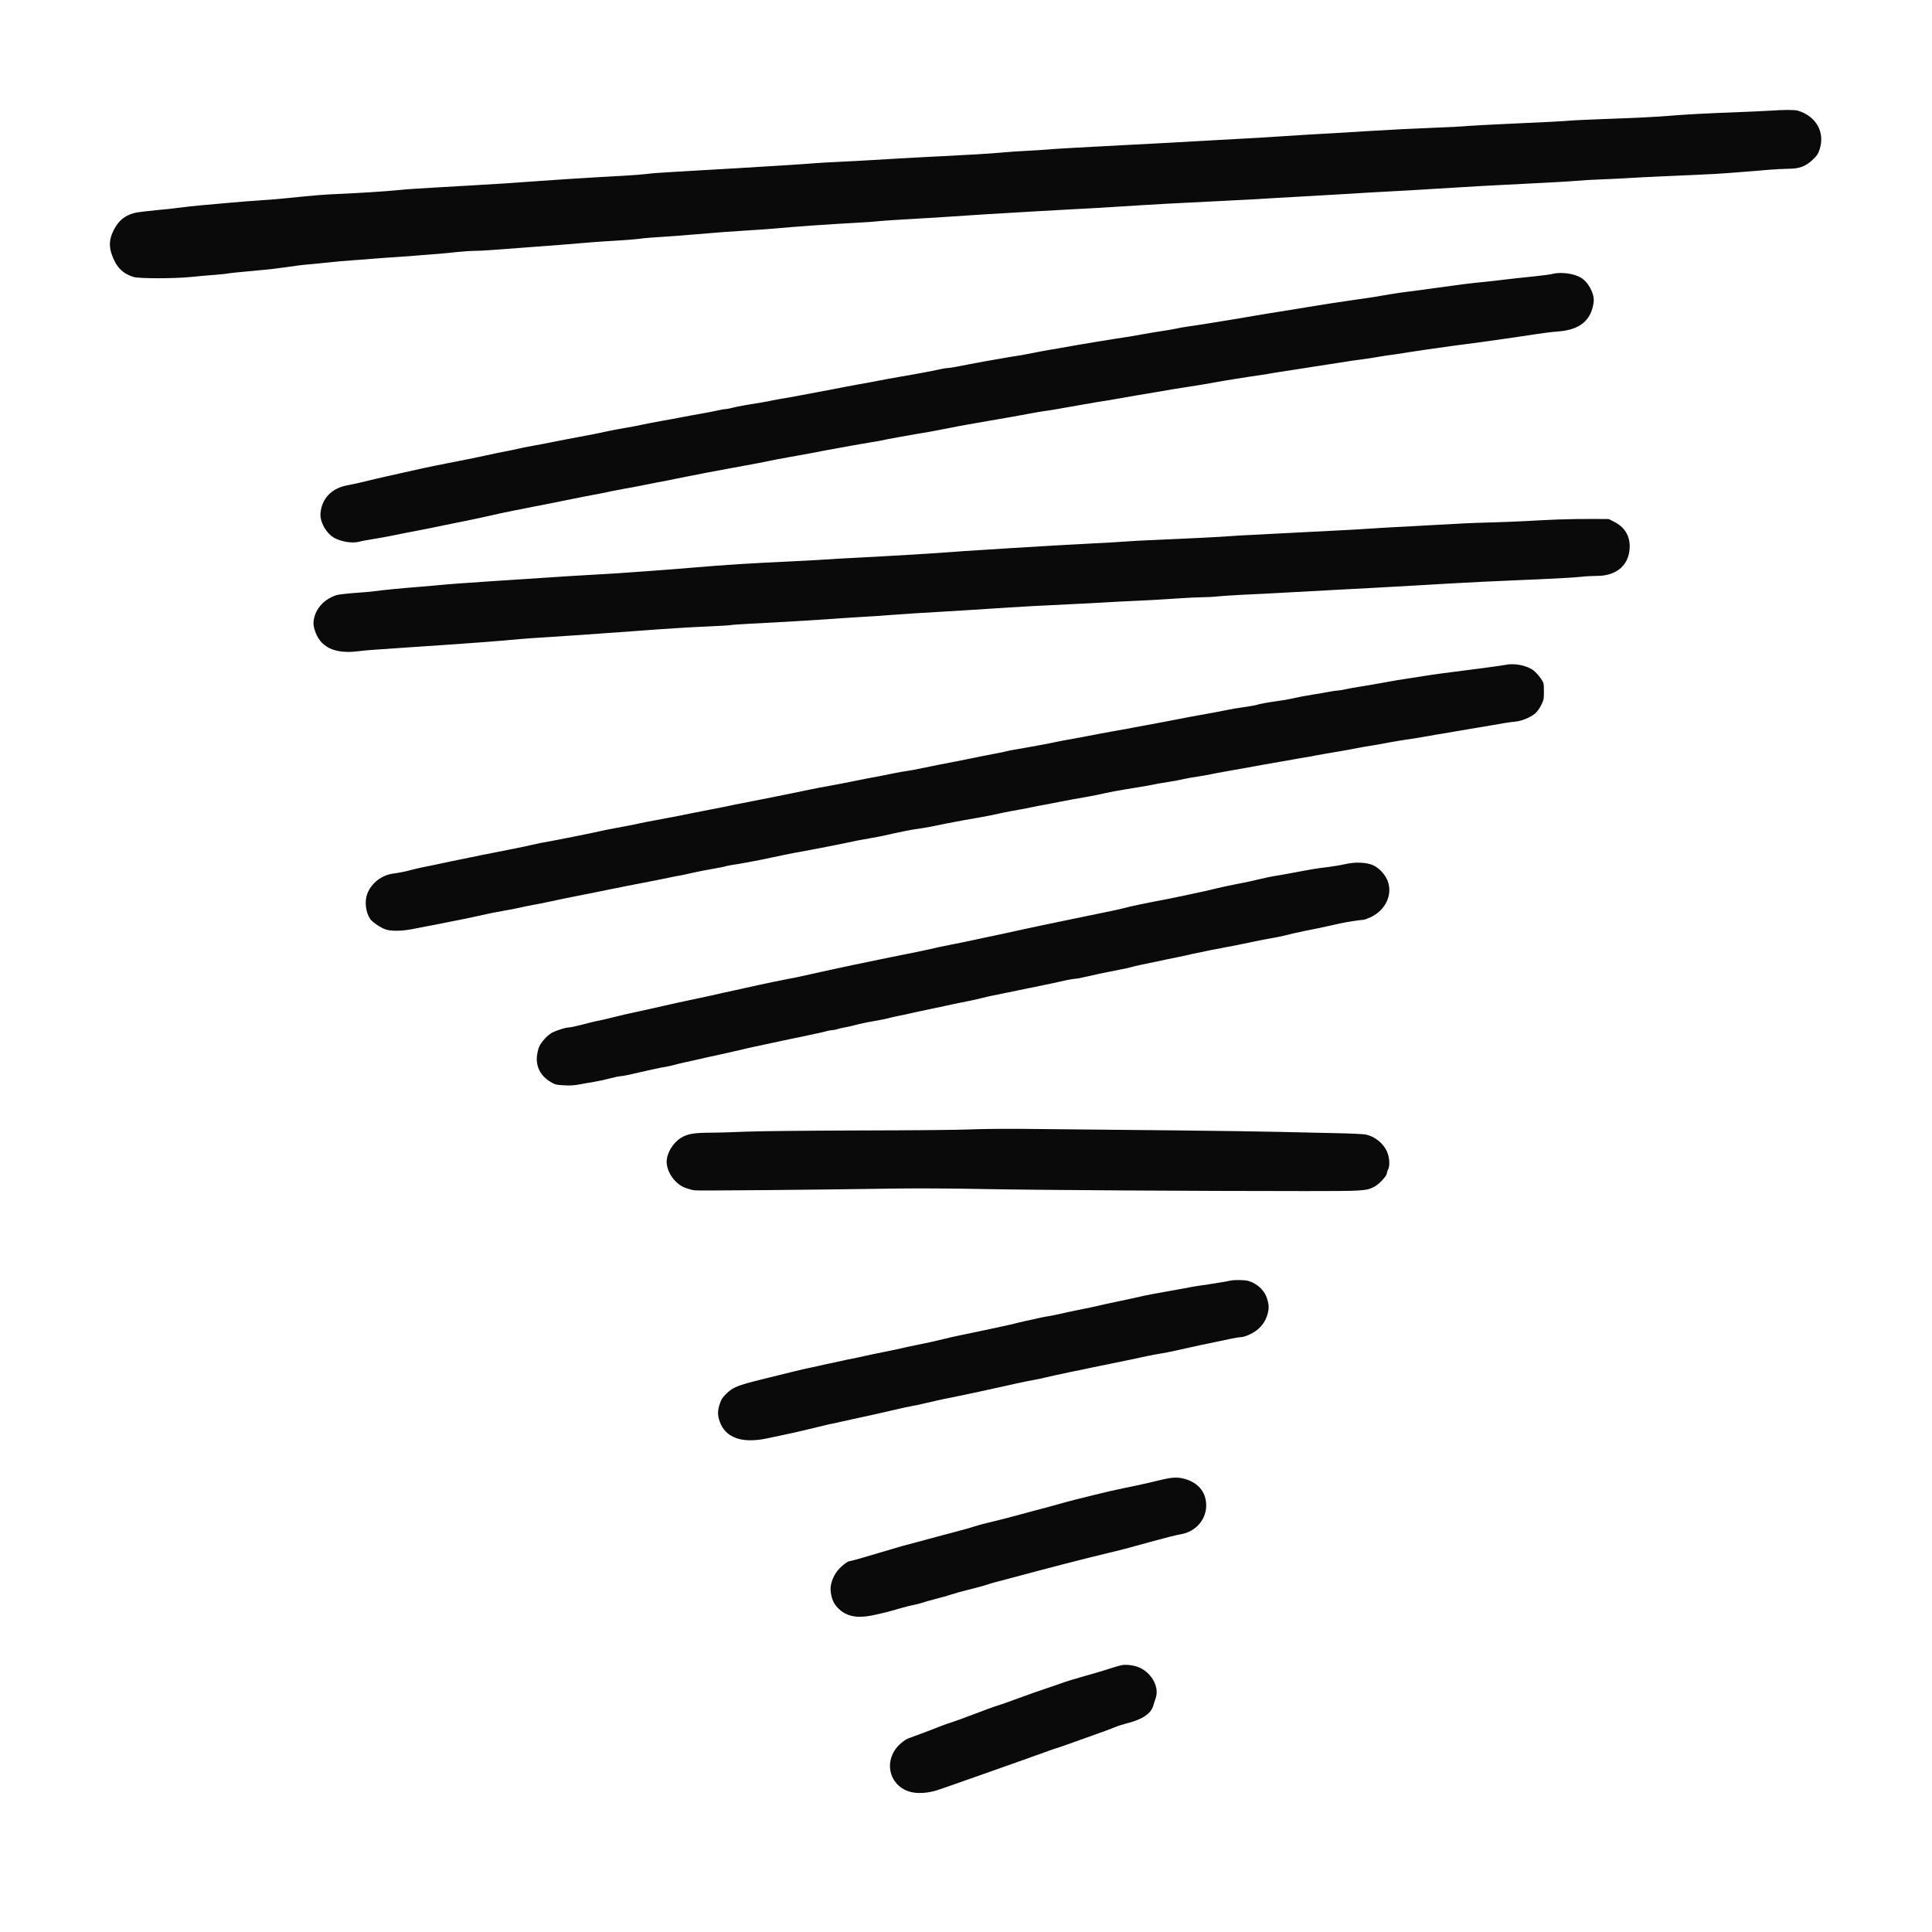
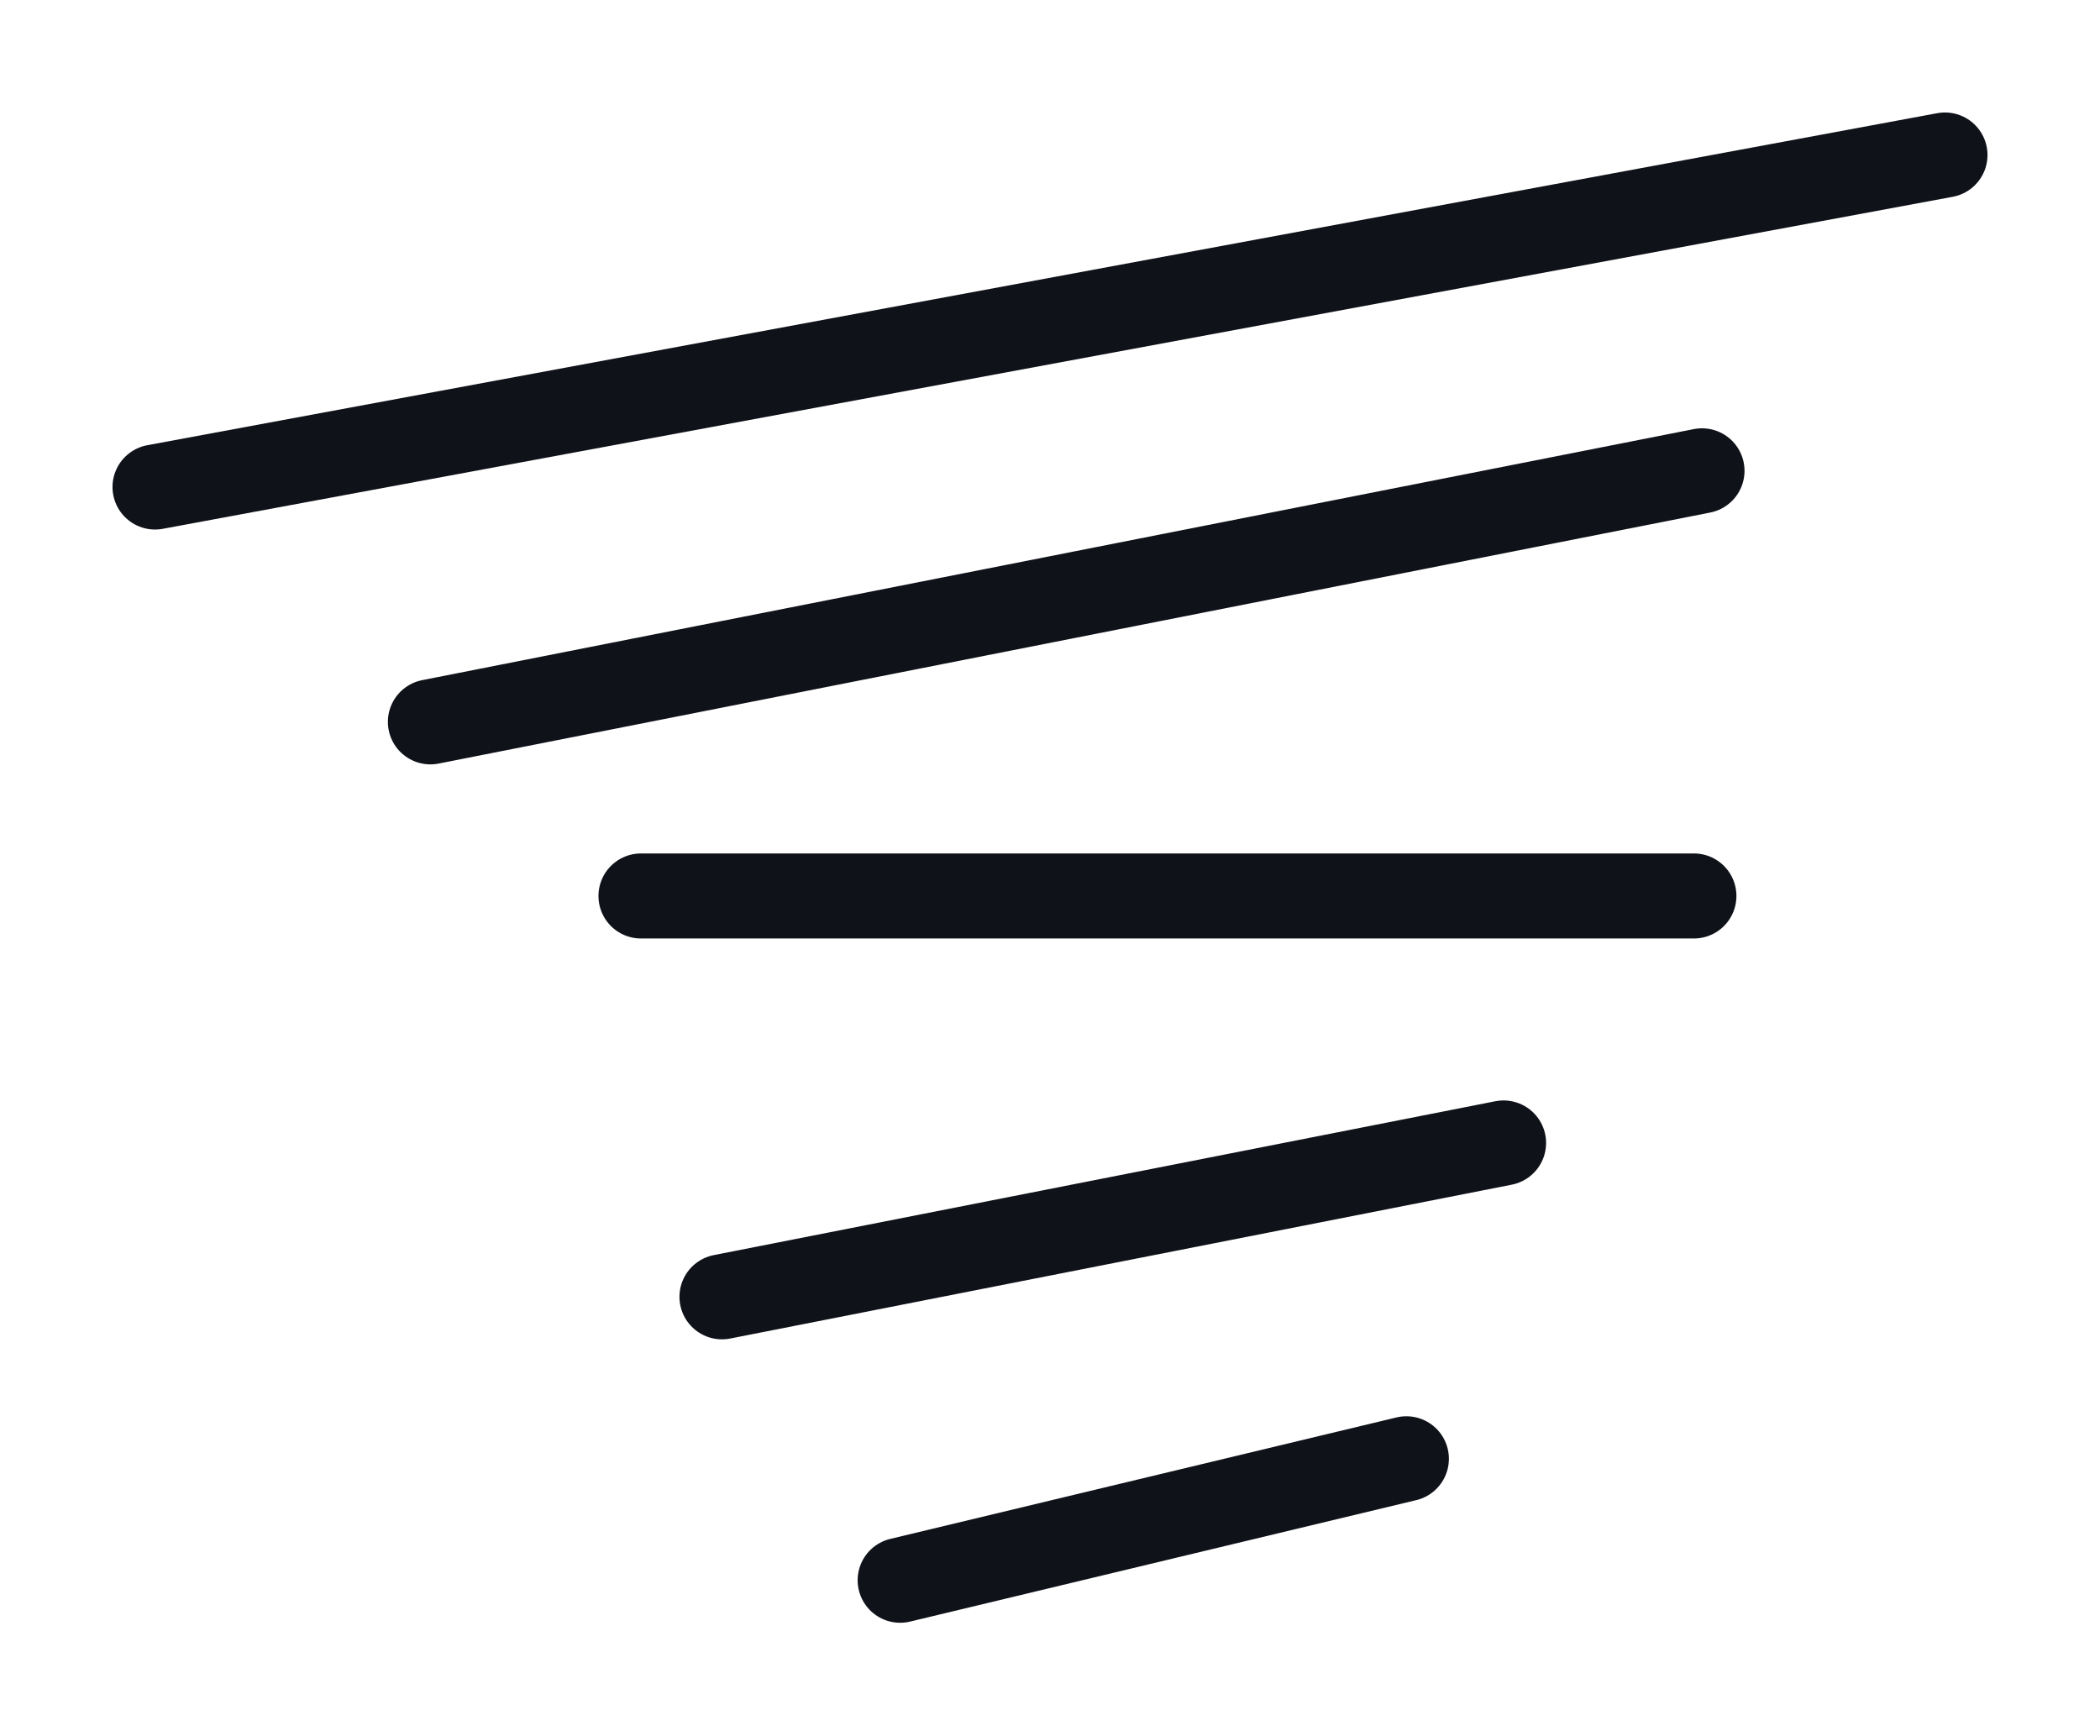
- <svg xmlns="http://www.w3.org/2000/svg" viewBox="201.2 205.2 597.6 597.6" role="img" aria-label="tdoc">
+ <svg xmlns="http://www.w3.org/2000/svg" viewBox="69.36 111.36 259.28 214.28" role="img" aria-label="tdoc">
  <style>
-     /* A tab strip is dark in dark mode and the mark would vanish into it.
-        currentColor cannot help here: a favicon has no surrounding text to
-        inherit from, so the swap is explicit. */
-     path { fill: #0a0a0a; }
-     @media (prefers-color-scheme: dark) { path { fill: #f5f5f5; } }
+     g { stroke: #101219; }
+     @media (prefers-color-scheme: dark) { g { stroke: #f5f5f5; } }
  </style>
-   <g transform="translate(0,1000) scale(1,-1)" fill-rule="evenodd">
-     <path d="M748.54 760.56 c-1.59 -0.11 -6.24 -0.32 -10.32 -0.48 -8.89 -0.32 -16.27 -0.71 -20.77 -1.11 -3.6 -0.32 -10.26 -0.63 -21.03 -1.03 -3.78 -0.13 -7.59 -0.32 -8.47 -0.37 -2.7 -0.26 -10.66 -0.66 -20.5 -1.08 -5.16 -0.24 -10.69 -0.53 -12.3 -0.66 -1.59 -0.16 -6.11 -0.4 -10.05 -0.53 -7.35 -0.29 -12.94 -0.58 -20.5 -1.03 -6.53 -0.42 -13.36 -0.82 -18.25 -1.08 -2.41 -0.13 -6.85 -0.42 -9.92 -0.63 -3.04 -0.21 -8.28 -0.53 -11.64 -0.69 -3.33 -0.16 -7.94 -0.42 -10.19 -0.56 -6.14 -0.37 -17.38 -0.98 -26.32 -1.43 -10.42 -0.53 -21.35 -1.14 -23.02 -1.32 -0.71 -0.08 -3.52 -0.26 -6.22 -0.4 -2.7 -0.13 -6.19 -0.37 -7.8 -0.53 -3.76 -0.34 -9.37 -0.69 -19.58 -1.19 -4.5 -0.21 -10.11 -0.53 -12.43 -0.66 -8.17 -0.5 -13.28 -0.79 -18.92 -1.06 -3.12 -0.16 -6.27 -0.32 -7.01 -0.4 -1.51 -0.16 -15.08 -1.03 -24.74 -1.59 -3.57 -0.21 -8.49 -0.5 -10.98 -0.63 -2.46 -0.16 -6.69 -0.4 -9.39 -0.56 -2.7 -0.13 -5.71 -0.37 -6.75 -0.53 -1.01 -0.13 -3.99 -0.37 -6.61 -0.53 -4.92 -0.26 -10.66 -0.61 -17.99 -1.06 -2.33 -0.16 -6.48 -0.42 -9.26 -0.63 -6.98 -0.53 -12.04 -0.87 -20.63 -1.35 -4.07 -0.24 -9.18 -0.53 -11.38 -0.66 -2.17 -0.13 -5.16 -0.32 -6.61 -0.4 -1.46 -0.11 -3.6 -0.26 -4.76 -0.4 -2.83 -0.32 -13.25 -0.98 -18.65 -1.19 -4.1 -0.16 -6.85 -0.4 -16.01 -1.32 -2.04 -0.21 -5.66 -0.53 -8.07 -0.66 -2.41 -0.16 -6.35 -0.45 -8.78 -0.69 -2.43 -0.21 -6.38 -0.56 -8.73 -0.77 -2.38 -0.21 -5.56 -0.56 -7.09 -0.77 -1.53 -0.21 -4.79 -0.58 -7.28 -0.79 -2.46 -0.24 -5.21 -0.56 -6.06 -0.71 -2.8 -0.5 -4.97 -1.9 -6.4 -4.13 -1.96 -3.1 -2.41 -5.69 -1.46 -8.57 1.38 -4.1 3.36 -6.19 6.85 -7.25 1.69 -0.53 12.59 -0.53 17.78 0 2.12 0.21 5.45 0.53 7.41 0.66 1.96 0.16 3.76 0.34 3.99 0.42 0.37 0.11 3.57 0.42 11.48 1.16 1.46 0.13 3.97 0.42 5.56 0.66 1.61 0.21 3.76 0.5 4.76 0.66 1.03 0.13 2.8 0.32 3.97 0.4 1.16 0.11 3.54 0.34 5.29 0.53 1.75 0.21 5.08 0.5 7.41 0.66 2.33 0.16 5.61 0.4 7.28 0.56 1.67 0.13 4.89 0.37 7.14 0.5 2.25 0.16 5.34 0.37 6.88 0.53 1.53 0.13 3.86 0.32 5.16 0.4 1.32 0.11 3.94 0.34 5.82 0.56 1.9 0.19 4.34 0.37 5.42 0.37 1.08 0 3.47 0.11 5.29 0.26 1.83 0.13 5.82 0.42 8.86 0.66 8.44 0.61 18.94 1.43 22.35 1.75 1.67 0.13 5.05 0.37 7.51 0.5 2.46 0.13 5.4 0.37 6.48 0.5 1.11 0.16 2.96 0.34 4.13 0.42 5.4 0.34 10.16 0.71 14.29 1.06 5.53 0.48 10.98 0.9 15.9 1.19 2.06 0.11 5.26 0.34 7.14 0.5 9.44 0.82 16.43 1.3 26.69 1.88 2.62 0.13 5.24 0.32 5.82 0.4 1.19 0.16 7.22 0.56 14.02 0.93 2.49 0.13 6.3 0.37 8.47 0.53 7.65 0.53 15.9 1.03 18.92 1.19 1.67 0.08 4.71 0.26 6.75 0.4 2.04 0.13 7.33 0.42 11.77 0.66 4.44 0.21 11.69 0.63 16.14 0.93 8.54 0.56 19.44 1.16 28.84 1.59 7.22 0.34 14.05 0.71 19.44 1.06 2.33 0.13 7.57 0.45 11.64 0.66 4.07 0.24 9.21 0.53 11.38 0.66 2.2 0.16 7.3 0.45 11.38 0.66 4.07 0.21 10.21 0.56 13.62 0.79 10.4 0.66 17.38 1.06 35.98 1.98 2.83 0.13 6.48 0.37 8.07 0.5 1.61 0.16 4.76 0.34 7.01 0.42 2.25 0.08 6.06 0.26 8.47 0.4 2.41 0.16 6.98 0.4 10.19 0.53 3.2 0.13 8.57 0.37 11.9 0.53 3.36 0.13 7.57 0.37 9.39 0.53 1.83 0.13 4.92 0.37 6.88 0.53 1.96 0.16 4.81 0.4 6.35 0.53 1.53 0.13 3.92 0.24 5.29 0.26 3.49 0 5.4 0.69 7.57 2.72 1.35 1.24 1.75 1.83 2.2 3.15 1.8 5.32 -0.95 10.34 -6.61 12.09 -1.03 0.32 -4.39 0.32 -8.84 0z M681.22 710.03 c-0.5 -0.13 -3.17 -0.48 -5.95 -0.77 -2.75 -0.26 -6.51 -0.69 -8.33 -0.9 -1.83 -0.24 -5.08 -0.61 -7.28 -0.82 -4.18 -0.42 -6.72 -0.74 -14.68 -1.85 -2.7 -0.4 -6.32 -0.87 -8.07 -1.08 -1.75 -0.21 -4.42 -0.61 -5.95 -0.87 -3.07 -0.56 -6.56 -1.11 -10.98 -1.72 -4.74 -0.66 -9.79 -1.46 -13.89 -2.14 -2.12 -0.34 -5.03 -0.82 -6.48 -1.06 -5.53 -0.87 -7.72 -1.24 -9.79 -1.59 -2.51 -0.45 -9.31 -1.59 -12.83 -2.14 -1.38 -0.21 -3.23 -0.53 -4.1 -0.66 -0.87 -0.13 -2.78 -0.42 -4.23 -0.63 -1.46 -0.21 -3.07 -0.48 -3.57 -0.63 -0.5 -0.13 -2.3 -0.45 -3.97 -0.69 -1.67 -0.24 -4.89 -0.79 -7.14 -1.19 -2.25 -0.42 -4.76 -0.85 -5.56 -0.93 -1.53 -0.19 -15.24 -2.46 -19.05 -3.17 -1.24 -0.24 -2.91 -0.53 -3.7 -0.63 -0.79 -0.13 -2.94 -0.53 -4.76 -0.9 -1.83 -0.37 -4.26 -0.82 -5.42 -0.98 -1.16 -0.16 -3.36 -0.53 -4.89 -0.82 -1.53 -0.26 -3.84 -0.69 -5.16 -0.9 -1.3 -0.24 -3.2 -0.58 -4.23 -0.79 -4.34 -0.87 -6.14 -1.19 -6.72 -1.19 -0.34 0 -1.4 -0.16 -2.38 -0.37 -2.83 -0.63 -8.7 -1.72 -12.86 -2.41 -2.49 -0.42 -3.65 -0.63 -8.6 -1.59 -1.08 -0.19 -3.04 -0.56 -4.37 -0.79 -1.3 -0.24 -3.28 -0.61 -4.37 -0.82 -1.08 -0.21 -2.88 -0.56 -3.97 -0.77 -1.75 -0.34 -6.35 -1.19 -12.7 -2.38 -1.08 -0.19 -2.51 -0.42 -3.17 -0.53 -0.66 -0.11 -1.61 -0.29 -2.12 -0.4 -0.9 -0.24 -2.99 -0.58 -8.33 -1.46 -1.46 -0.24 -3.25 -0.61 -3.99 -0.82 -0.74 -0.21 -1.61 -0.37 -1.93 -0.37 -0.32 0 -1.32 -0.16 -2.22 -0.37 -0.9 -0.21 -2.78 -0.58 -4.15 -0.82 -2.7 -0.48 -5.61 -1.01 -8.6 -1.59 -1.01 -0.21 -2.99 -0.56 -4.37 -0.79 -1.38 -0.24 -3.33 -0.61 -4.37 -0.82 -4.29 -0.9 -5.69 -1.16 -8.07 -1.56 -1.38 -0.24 -3.28 -0.58 -4.23 -0.79 -3.07 -0.69 -5.9 -1.24 -9.39 -1.88 -1.88 -0.34 -5.21 -0.98 -7.41 -1.43 -2.17 -0.45 -4.97 -0.98 -6.22 -1.19 -1.24 -0.21 -3.07 -0.58 -4.1 -0.79 -1.75 -0.42 -2.57 -0.58 -7.54 -1.56 -1.08 -0.21 -2.75 -0.58 -3.7 -0.79 -0.95 -0.21 -3.25 -0.71 -5.16 -1.08 -5.5 -1.08 -8.86 -1.77 -10.71 -2.12 -1.51 -0.29 -4.84 -1.03 -10.98 -2.41 -1.01 -0.24 -2.57 -0.58 -3.44 -0.77 -0.87 -0.19 -2.41 -0.53 -3.44 -0.79 -4.1 -1.01 -7.22 -1.72 -8.86 -2.01 -4.95 -0.9 -8.02 -4.07 -8.41 -8.73 -0.21 -2.67 1.9 -6.35 4.44 -7.65 2.35 -1.19 5.61 -1.64 7.67 -1.06 0.5 0.16 2.49 0.53 4.37 0.82 1.9 0.32 4.21 0.71 5.16 0.93 0.95 0.21 2.96 0.61 4.5 0.9 6.32 1.22 6.69 1.27 15.34 3.07 1.08 0.21 2.83 0.56 3.84 0.77 3.31 0.69 5.77 1.22 7.94 1.72 1.16 0.29 3.73 0.82 5.69 1.22 1.96 0.37 7.09 1.38 11.38 2.25 4.29 0.87 9.37 1.88 11.24 2.25 5.24 0.98 6.16 1.16 8.6 1.69 1.24 0.26 3.02 0.61 3.97 0.77 0.95 0.13 3.15 0.56 4.89 0.9 1.75 0.37 3.94 0.79 4.89 0.98 2.2 0.4 4.76 0.9 7.94 1.56 3.62 0.74 11.83 2.33 15.21 2.91 5.03 0.9 11.88 2.2 12.04 2.28 0.08 0.05 2.51 0.5 5.42 1.03 2.91 0.53 6.19 1.14 7.28 1.32 1.08 0.21 2.99 0.58 4.23 0.82 5.13 0.95 12.67 2.3 14.29 2.54 0.95 0.13 2.25 0.37 2.91 0.5 1.67 0.4 9.6 1.83 15.21 2.75 1.16 0.21 3.97 0.74 6.22 1.19 2.25 0.48 7.91 1.48 12.59 2.28 4.66 0.79 9.97 1.72 11.77 2.09 1.8 0.34 3.94 0.71 4.74 0.82 1.4 0.16 4.37 0.66 12.54 2.12 2.2 0.4 5.05 0.87 6.35 1.06 1.32 0.21 3.41 0.56 4.66 0.79 1.24 0.24 3.62 0.66 5.29 0.93 1.67 0.26 4.52 0.74 6.35 1.06 1.83 0.29 4.26 0.71 5.42 0.93 1.16 0.19 3.07 0.5 4.23 0.66 1.16 0.16 3.36 0.53 4.89 0.79 1.53 0.26 4.15 0.74 5.82 1.03 1.67 0.29 5.13 0.82 7.67 1.22 2.54 0.37 5.24 0.77 5.95 0.9 0.74 0.16 2.57 0.45 4.1 0.69 1.53 0.24 3.86 0.61 5.16 0.79 1.32 0.21 3.57 0.56 5.03 0.79 1.46 0.21 4.84 0.74 7.54 1.16 2.7 0.45 5.98 0.93 7.28 1.08 1.32 0.16 3.62 0.5 5.16 0.79 1.53 0.26 3.49 0.58 4.37 0.66 0.87 0.11 3.39 0.48 5.56 0.85 2.2 0.34 5.69 0.87 7.8 1.14 2.12 0.29 4.6 0.63 5.56 0.79 0.95 0.13 2.67 0.37 3.84 0.5 1.16 0.13 4.26 0.56 6.88 0.93 2.62 0.37 6.14 0.87 7.8 1.11 1.67 0.24 4.87 0.71 7.09 1.06 2.22 0.34 5.13 0.71 6.48 0.79 6.88 0.48 10.4 3.31 11.22 9.02 0.34 2.51 -1.48 6.11 -3.86 7.59 -2.17 1.35 -6.27 1.9 -9.02 1.19z M683.47 634.13 c-3.04 -0.13 -7.65 -0.34 -10.19 -0.5 -2.54 -0.13 -7.3 -0.34 -10.58 -0.42 -5.71 -0.13 -10.05 -0.34 -20.63 -0.95 -2.7 -0.16 -6.85 -0.4 -9.26 -0.5 -2.41 -0.13 -6.14 -0.34 -8.33 -0.5 -2.17 -0.16 -6.59 -0.4 -9.79 -0.56 -3.2 -0.16 -9.02 -0.48 -12.96 -0.66 -3.92 -0.21 -9.63 -0.5 -12.7 -0.66 -3.04 -0.13 -6.22 -0.32 -7.01 -0.4 -1.85 -0.19 -15.11 -0.85 -23.41 -1.19 -3.49 -0.13 -7.96 -0.37 -9.92 -0.53 -1.96 -0.16 -6.06 -0.4 -9.13 -0.53 -6.35 -0.32 -15.95 -0.87 -25 -1.43 -3.41 -0.24 -8.31 -0.53 -10.85 -0.69 -2.54 -0.13 -6.06 -0.4 -7.8 -0.53 -3.6 -0.32 -23.07 -1.48 -30.82 -1.85 -2.83 -0.13 -6.93 -0.37 -9.13 -0.53 -2.17 -0.13 -6.59 -0.4 -9.79 -0.53 -12.54 -0.58 -21.01 -1.11 -29.89 -1.88 -5.08 -0.42 -10.98 -0.9 -13.1 -1.03 -2.12 -0.13 -5.45 -0.37 -7.41 -0.53 -1.96 -0.16 -5.66 -0.4 -8.2 -0.53 -5.16 -0.26 -14.29 -0.85 -23.25 -1.46 -3.25 -0.21 -7.86 -0.5 -10.19 -0.66 -7.57 -0.48 -15.29 -1.06 -18.02 -1.35 -1.46 -0.13 -4.07 -0.37 -5.82 -0.5 -4.52 -0.34 -11.06 -0.98 -13.23 -1.3 -1.01 -0.13 -3.86 -0.4 -6.35 -0.56 -2.46 -0.19 -4.97 -0.48 -5.58 -0.69 -3.12 -1.06 -5.53 -3.31 -6.46 -6.03 -0.63 -1.88 -0.66 -3.02 -0.13 -4.71 1.61 -5.34 6.19 -7.54 13.62 -6.56 1.96 0.26 5.19 0.5 15.61 1.19 19.37 1.3 25.45 1.75 34.13 2.54 1.67 0.16 4.84 0.37 7.01 0.5 4.21 0.24 19.76 1.32 28.57 1.98 9.26 0.71 16.75 1.19 23.15 1.46 3.41 0.16 6.4 0.32 6.61 0.4 0.21 0.08 2.72 0.24 5.56 0.4 11.14 0.56 23.15 1.3 30.56 1.85 1.9 0.13 4.81 0.32 6.48 0.4 1.67 0.08 4.29 0.26 5.82 0.4 1.53 0.13 4.92 0.37 7.54 0.53 9.66 0.56 24.39 1.46 30.29 1.88 3.99 0.26 8.2 0.48 19.44 1.03 3.07 0.13 7.41 0.37 9.66 0.5 2.25 0.16 7.14 0.4 10.85 0.56 3.7 0.16 9.1 0.48 11.96 0.69 2.88 0.21 6.32 0.37 7.67 0.37 1.35 0 3.47 0.11 4.71 0.26 1.24 0.13 4.92 0.37 8.2 0.53 3.28 0.13 10.19 0.5 15.34 0.79 5.16 0.29 11.72 0.66 14.55 0.79 2.83 0.13 7.35 0.37 10.05 0.53 2.7 0.16 7.99 0.45 11.77 0.66 3.78 0.21 8.92 0.53 11.38 0.66 7.04 0.4 14.5 0.77 21.69 1.06 10.4 0.42 16.98 0.77 19.63 1.06 1.35 0.16 3.49 0.26 4.79 0.26 6.24 0 10.11 3.52 10.11 9.18 0 3.36 -1.64 5.95 -4.76 7.54 l-1.72 0.87 -4.89 0.03 c-2.7 0.03 -7.38 -0.05 -10.45 -0.16z M666.67 589.13 c-0.5 -0.13 -3.73 -0.58 -7.14 -1.03 -11.56 -1.46 -14.68 -1.88 -17.72 -2.38 -1.67 -0.26 -4.34 -0.69 -5.95 -0.93 -1.59 -0.24 -3.49 -0.53 -4.23 -0.69 -4.95 -0.9 -7.22 -1.3 -9.66 -1.67 -1.53 -0.24 -3.57 -0.61 -4.52 -0.82 -0.98 -0.21 -2.06 -0.4 -2.43 -0.4 -0.37 0 -1.53 -0.16 -2.59 -0.37 -1.08 -0.21 -3.2 -0.58 -4.74 -0.82 -2.54 -0.4 -4.37 -0.74 -7.67 -1.46 -0.66 -0.16 -2.09 -0.4 -3.17 -0.53 -2.49 -0.32 -6.3 -1.01 -6.59 -1.16 -0.21 -0.16 -2.67 -0.58 -5.45 -0.98 -1.01 -0.13 -2.75 -0.42 -3.84 -0.66 -3.73 -0.74 -5.95 -1.14 -8.33 -1.56 -2.46 -0.42 -3.47 -0.63 -10.45 -1.98 -2.25 -0.42 -5.11 -0.98 -6.35 -1.19 -1.24 -0.24 -2.83 -0.53 -3.57 -0.66 -0.71 -0.16 -3.33 -0.63 -5.82 -1.06 -4.37 -0.79 -6.64 -1.22 -10.71 -2.01 -1.08 -0.21 -2.99 -0.56 -4.23 -0.77 -1.24 -0.21 -3.07 -0.58 -4.1 -0.79 -1.01 -0.24 -2.8 -0.58 -3.97 -0.79 -1.16 -0.21 -3.12 -0.56 -4.37 -0.79 -1.24 -0.24 -3.02 -0.53 -3.97 -0.69 -0.95 -0.13 -2.06 -0.37 -2.51 -0.5 -0.42 -0.13 -2.41 -0.56 -4.37 -0.9 -1.96 -0.37 -4.63 -0.9 -5.95 -1.19 -1.3 -0.26 -3.39 -0.69 -4.63 -0.93 -3.86 -0.74 -8.76 -1.69 -11.35 -2.25 -1.35 -0.32 -3.31 -0.66 -4.37 -0.82 -1.03 -0.13 -2.83 -0.45 -3.99 -0.69 -4.42 -0.9 -5.63 -1.14 -8.6 -1.67 -1.67 -0.32 -3.81 -0.74 -4.76 -0.95 -0.95 -0.21 -3.1 -0.61 -4.76 -0.93 -1.67 -0.32 -3.99 -0.74 -5.16 -0.95 -1.16 -0.21 -2.59 -0.5 -3.17 -0.63 -1.56 -0.37 -19.6 -3.99 -21.3 -4.29 -0.79 -0.13 -2.17 -0.4 -3.04 -0.61 -0.87 -0.19 -3.54 -0.74 -5.95 -1.19 -2.41 -0.45 -5.13 -0.98 -6.08 -1.19 -1.64 -0.37 -5.26 -1.06 -11.77 -2.28 -1.59 -0.29 -3.39 -0.63 -3.97 -0.77 -1.14 -0.29 -5.21 -1.08 -8.86 -1.75 -1.24 -0.21 -2.67 -0.5 -3.17 -0.63 -1.61 -0.42 -14.34 -2.96 -16.53 -3.33 -1.16 -0.19 -3.36 -0.61 -4.89 -0.98 -1.53 -0.34 -3.78 -0.85 -5.03 -1.08 -5.37 -1.03 -17.04 -3.39 -19.84 -3.99 -5.66 -1.22 -6.75 -1.43 -8.86 -1.85 -1.16 -0.24 -2.7 -0.58 -3.44 -0.79 -2.12 -0.58 -3.99 -0.95 -5.77 -1.19 -3.7 -0.45 -6.98 -2.99 -8.2 -6.35 -0.87 -2.33 -0.45 -5.74 0.95 -7.75 0.66 -0.95 3.2 -2.67 4.76 -3.2 1.69 -0.58 5 -0.53 8.12 0.08 1.38 0.29 3.6 0.71 4.89 0.95 1.32 0.24 3.15 0.58 4.1 0.79 0.95 0.21 2.72 0.56 3.97 0.79 1.24 0.24 3.02 0.61 3.97 0.79 3.86 0.85 5.53 1.19 7.8 1.69 1.32 0.26 3.28 0.63 4.37 0.82 1.08 0.16 2.94 0.53 4.1 0.79 1.16 0.29 3.25 0.71 4.63 0.95 1.38 0.24 3.52 0.66 4.76 0.95 2.94 0.63 6.48 1.38 10.71 2.2 1.9 0.37 5.16 1.01 7.28 1.46 2.12 0.42 4.84 0.98 6.08 1.22 1.24 0.24 3.02 0.58 3.97 0.77 0.95 0.19 3.33 0.66 5.29 1.03 1.96 0.4 4.05 0.82 4.63 0.95 0.58 0.13 1.53 0.32 2.12 0.4 0.58 0.08 2.25 0.45 3.7 0.79 1.46 0.34 4.42 0.93 6.56 1.3 2.17 0.37 4.02 0.74 4.15 0.82 0.11 0.08 0.9 0.24 1.77 0.37 2.86 0.42 9.18 1.61 12.65 2.38 1.9 0.42 4.92 1.03 6.75 1.38 1.83 0.32 4.07 0.74 5.03 0.93 0.95 0.19 3.33 0.63 5.29 1.01 1.96 0.37 4.34 0.85 5.29 1.06 3.57 0.77 4.44 0.95 7.54 1.48 1.75 0.29 3.65 0.66 4.23 0.79 4.15 0.95 8.99 1.96 10.45 2.12 0.95 0.11 3.28 0.5 5.16 0.87 3.12 0.66 5.16 1.06 8.99 1.77 0.74 0.13 2.75 0.48 4.5 0.79 2.99 0.5 4.47 0.82 8.6 1.72 0.95 0.19 2.86 0.56 4.23 0.79 1.38 0.24 3.23 0.58 4.1 0.79 0.87 0.19 2.72 0.56 4.1 0.79 1.38 0.26 3.6 0.69 4.89 0.95 2.3 0.45 4.58 0.87 9.26 1.69 1.16 0.21 3.2 0.63 4.5 0.93 1.32 0.29 4.18 0.85 6.35 1.19 6.08 0.98 8.62 1.43 9.1 1.56 0.24 0.08 1.19 0.26 2.14 0.4 3.49 0.53 5.19 0.85 6.75 1.22 0.87 0.21 2.91 0.56 4.5 0.79 1.61 0.24 3.33 0.56 3.84 0.69 0.53 0.13 3.1 0.61 5.69 1.06 5.26 0.93 5.82 1.01 10.19 1.83 1.67 0.29 4.05 0.71 5.29 0.93 1.24 0.19 3.25 0.56 4.5 0.79 1.24 0.24 3.02 0.53 3.92 0.66 0.93 0.16 2.2 0.37 2.78 0.53 0.61 0.13 2.3 0.42 3.76 0.66 4.18 0.69 6.98 1.19 8.99 1.59 1.03 0.21 3.04 0.58 4.5 0.79 1.46 0.24 3.49 0.58 4.5 0.79 1.03 0.21 3.02 0.56 4.44 0.79 1.4 0.21 3.73 0.58 5.16 0.79 1.4 0.24 3.17 0.53 3.89 0.66 0.74 0.16 2.46 0.45 3.84 0.66 1.38 0.24 3.47 0.58 4.63 0.79 1.16 0.21 3.25 0.56 4.63 0.79 1.38 0.21 3.52 0.56 4.76 0.79 4.71 0.85 7.06 1.22 8.73 1.38 1.93 0.16 4.5 1.22 6.06 2.43 0.58 0.48 1.35 1.51 1.9 2.57 0.85 1.69 0.9 1.96 0.9 4.39 -0.03 2.57 -0.03 2.59 -1.06 4.1 -0.58 0.82 -1.56 1.88 -2.17 2.35 -2.09 1.59 -6.14 2.35 -8.81 1.67z M617.2 527.51 c-1.08 -0.29 -3.52 -0.69 -5.42 -0.93 -3.39 -0.4 -4.34 -0.56 -11.11 -1.83 -1.88 -0.37 -3.97 -0.71 -4.63 -0.82 -1.19 -0.16 -3.65 -0.69 -6.35 -1.32 -0.79 -0.21 -2.41 -0.56 -3.57 -0.79 -4.66 -0.9 -8.52 -1.75 -10.45 -2.25 -1.08 -0.29 -10.5 -2.3 -12.96 -2.78 -7.8 -1.48 -11.48 -2.25 -13.62 -2.83 -1.53 -0.4 -3.17 -0.77 -16.01 -3.39 -6.32 -1.3 -13.36 -2.78 -15.61 -3.28 -2.25 -0.5 -5.29 -1.16 -6.75 -1.48 -1.46 -0.29 -3.78 -0.79 -5.16 -1.08 -5.53 -1.19 -7.35 -1.59 -9.39 -1.96 -3.47 -0.69 -6.01 -1.22 -7.54 -1.61 -0.79 -0.19 -3.84 -0.82 -6.75 -1.4 -13.41 -2.7 -21.19 -4.34 -30.29 -6.38 -2.54 -0.58 -5.69 -1.24 -7.01 -1.46 -1.3 -0.24 -3.39 -0.66 -4.63 -0.93 -1.24 -0.26 -3.2 -0.69 -4.37 -0.93 -1.16 -0.24 -2.78 -0.61 -3.57 -0.79 -0.79 -0.19 -2.41 -0.56 -3.57 -0.79 -4.02 -0.87 -5.56 -1.22 -7.14 -1.59 -0.87 -0.21 -2.54 -0.56 -3.7 -0.79 -2.65 -0.53 -10.34 -2.22 -15.61 -3.44 -2.17 -0.48 -4.68 -1.03 -5.56 -1.22 -0.87 -0.16 -2.96 -0.66 -4.63 -1.08 -1.67 -0.42 -3.57 -0.87 -4.23 -1.01 -1.22 -0.21 -2.75 -0.56 -5.16 -1.19 -2.75 -0.74 -4.87 -1.19 -5.48 -1.19 -0.79 0 -3.62 -0.9 -4.89 -1.56 -1.46 -0.74 -3.39 -2.86 -4.07 -4.39 -0.32 -0.71 -0.63 -2.14 -0.71 -3.12 -0.24 -3.2 1.24 -5.95 4.18 -7.72 1.43 -0.87 1.77 -0.95 4.15 -1.08 1.88 -0.13 3.25 -0.03 4.97 0.29 1.32 0.24 3.33 0.61 4.5 0.79 1.16 0.19 3.28 0.66 4.71 1.03 1.43 0.37 2.88 0.69 3.25 0.69 0.37 0 1.46 0.19 2.43 0.4 0.98 0.24 2.62 0.61 3.62 0.82 1.03 0.24 2.57 0.56 3.44 0.77 2.25 0.5 4.05 0.87 5.29 1.06 0.58 0.11 1.59 0.32 2.25 0.53 0.66 0.19 2.14 0.56 3.31 0.79 1.16 0.24 2.78 0.61 3.57 0.79 1.4 0.34 2.8 0.66 7.14 1.59 3.94 0.87 5.45 1.22 6.88 1.56 0.79 0.21 2.41 0.58 3.57 0.82 1.16 0.24 2.65 0.56 3.31 0.71 0.66 0.16 1.67 0.37 2.25 0.48 0.58 0.11 1.59 0.32 2.25 0.48 0.66 0.16 2.14 0.48 3.31 0.71 1.16 0.24 2.88 0.61 3.84 0.79 0.95 0.21 2.67 0.58 3.84 0.82 1.16 0.24 2.7 0.58 3.41 0.79 0.69 0.21 1.61 0.37 2.01 0.37 0.42 0 1.08 0.13 1.51 0.29 0.4 0.16 1.35 0.4 2.06 0.5 0.74 0.13 1.85 0.37 2.51 0.53 2.75 0.71 4.23 1.03 6.75 1.46 1.46 0.24 3.25 0.61 3.97 0.79 0.74 0.21 2.33 0.56 3.57 0.82 1.24 0.24 2.91 0.58 3.7 0.79 1.51 0.34 3.57 0.79 7.28 1.56 1.16 0.24 2.83 0.58 3.7 0.79 1.51 0.34 2.91 0.63 7.67 1.59 1.16 0.24 2.72 0.58 3.44 0.79 1.27 0.34 2.59 0.63 7.41 1.59 1.16 0.24 2.88 0.61 3.84 0.79 0.95 0.21 2.67 0.56 3.84 0.79 1.16 0.24 2.88 0.61 3.84 0.79 0.95 0.21 2.38 0.5 3.17 0.66 0.79 0.19 2.46 0.56 3.68 0.82 1.24 0.26 2.54 0.5 2.91 0.5 0.37 0 1.43 0.19 2.38 0.4 4.07 0.93 7.35 1.64 11.93 2.51 1.53 0.29 3.07 0.63 3.44 0.77 0.37 0.13 1.56 0.4 2.65 0.63 3.65 0.74 6.19 1.3 7.94 1.67 0.95 0.19 2.67 0.56 3.84 0.79 1.16 0.24 3.07 0.63 4.23 0.93 1.96 0.45 9.1 1.88 13.89 2.75 1.08 0.21 2.83 0.56 3.84 0.79 2.28 0.5 5.63 1.16 7.43 1.46 1.38 0.21 4.68 0.95 6.06 1.35 0.45 0.11 2.04 0.45 3.57 0.77 1.53 0.29 3.54 0.69 4.5 0.9 6.24 1.4 7.83 1.75 10.32 2.12 1.53 0.24 3.02 0.42 3.31 0.42 0.29 0 1.38 0.4 2.38 0.87 4.5 2.17 6.69 6.9 5.16 11.06 -0.77 2.04 -2.51 3.97 -4.42 4.89 -1.96 0.98 -5.82 1.14 -8.81 0.37z M501.06 445.45 c-2.54 -0.16 -17.67 -0.29 -33.6 -0.32 -16.8 -0.05 -31.75 -0.21 -35.58 -0.37 -3.62 -0.16 -8.57 -0.32 -10.98 -0.32 -5.08 -0.03 -7.09 -0.37 -9.05 -1.59 -2.49 -1.51 -4.44 -4.76 -4.44 -7.38 0 -3.17 2.54 -6.83 5.63 -8.04 0.9 -0.34 2.25 -0.74 2.96 -0.82 1.19 -0.16 37.14 0.16 63.1 0.56 5.61 0.08 17.38 0.03 26.19 -0.16 16.01 -0.32 67.3 -0.63 99.47 -0.63 18.12 0 19.02 0.05 21.46 1.3 1.46 0.71 3.94 3.36 3.94 4.15 0.03 0.32 0.19 0.87 0.4 1.24 0.56 1.01 0.48 3.41 -0.19 5.13 -1.03 2.75 -3.7 5 -6.69 5.66 -0.71 0.16 -4.6 0.34 -8.6 0.42 -3.99 0.08 -12.46 0.26 -18.78 0.42 -10.03 0.24 -45.42 0.63 -79.76 0.93 -5.95 0.03 -12.94 -0.05 -15.48 -0.19z M581.61 398.65 c-0.42 -0.13 -3.23 -0.61 -6.22 -1.06 -2.99 -0.42 -5.61 -0.85 -5.82 -0.9 -0.21 -0.05 -3.12 -0.61 -6.48 -1.19 -3.33 -0.58 -6.9 -1.24 -7.94 -1.48 -1.01 -0.21 -2.57 -0.56 -3.44 -0.77 -0.87 -0.19 -2.54 -0.56 -3.7 -0.79 -3.57 -0.74 -5.74 -1.22 -7.28 -1.59 -0.79 -0.19 -2.46 -0.56 -3.7 -0.79 -2.67 -0.53 -6.67 -1.38 -8.86 -1.88 -0.87 -0.21 -2.35 -0.5 -3.31 -0.63 -0.93 -0.16 -2.12 -0.4 -2.65 -0.53 -0.5 -0.13 -2.12 -0.5 -3.57 -0.79 -1.46 -0.32 -2.99 -0.69 -3.44 -0.82 -0.42 -0.13 -2.28 -0.53 -4.1 -0.93 -1.83 -0.37 -4.37 -0.93 -5.69 -1.22 -1.3 -0.26 -4.1 -0.85 -6.22 -1.3 -2.12 -0.42 -4.74 -1.01 -5.82 -1.3 -2.51 -0.63 -6.11 -1.43 -8.99 -1.98 -1.24 -0.24 -3.25 -0.69 -4.5 -0.98 -1.24 -0.29 -3.68 -0.79 -5.42 -1.14 -1.75 -0.34 -4.31 -0.87 -5.69 -1.19 -1.38 -0.32 -3.1 -0.66 -3.84 -0.82 -0.71 -0.13 -2.14 -0.42 -3.17 -0.66 -1.01 -0.21 -2.62 -0.58 -3.57 -0.77 -0.95 -0.19 -2.54 -0.53 -3.57 -0.79 -1.01 -0.24 -2.62 -0.58 -3.57 -0.77 -1.93 -0.4 -3.41 -0.77 -13.89 -3.36 -8.07 -2.01 -9.21 -2.49 -11.38 -4.6 -1.06 -1.03 -1.51 -1.72 -1.93 -3.02 -0.71 -2.12 -0.74 -3.47 -0.05 -5.45 1.75 -5.08 6.88 -6.93 14.68 -5.26 1.03 0.24 3.23 0.69 4.89 1.03 2.75 0.56 8.23 1.83 12.7 2.94 0.95 0.24 2.2 0.53 2.78 0.63 0.58 0.11 1.96 0.4 3.04 0.66 1.08 0.24 3.31 0.71 4.89 1.08 4.44 0.95 5.98 1.3 10.85 2.43 2.49 0.58 5.03 1.14 5.69 1.24 0.66 0.08 2.62 0.5 4.37 0.93 3.6 0.85 5.45 1.27 11.11 2.38 2.2 0.45 4.97 1.03 6.22 1.32 8.57 1.93 14.31 3.17 16.03 3.44 0.71 0.11 2.33 0.45 3.57 0.77 1.22 0.29 4.6 1.03 7.51 1.64 2.91 0.58 6.01 1.24 6.88 1.43 0.87 0.19 3.49 0.71 5.82 1.19 2.33 0.48 4.95 1.01 5.82 1.19 4.31 0.95 7.09 1.53 9.26 1.88 1.32 0.21 3.47 0.63 4.76 0.93 1.32 0.29 3.23 0.71 4.23 0.93 1.03 0.21 2.62 0.58 3.57 0.79 2.01 0.42 6.9 1.46 9.87 2.06 1.14 0.24 2.35 0.42 2.7 0.42 1.11 0 3.52 1.06 4.87 2.12 1.67 1.32 2.75 2.91 3.31 4.81 0.56 1.93 0.53 2.96 -0.11 5.03 -0.63 2.06 -2.28 3.89 -4.5 4.95 -1.19 0.56 -1.88 0.69 -3.84 0.74 -1.3 0.03 -2.72 -0.05 -3.17 -0.21z M561.38 337.3 c-1.08 -0.26 -3.36 -0.79 -5.03 -1.19 -1.67 -0.4 -5 -1.11 -7.41 -1.59 -2.41 -0.48 -6.56 -1.43 -9.26 -2.12 -2.7 -0.69 -5.37 -1.35 -5.95 -1.48 -0.58 -0.13 -1.88 -0.48 -2.91 -0.77 -1.01 -0.29 -3.39 -0.95 -5.29 -1.46 -1.88 -0.5 -4.74 -1.27 -6.35 -1.69 -6.32 -1.72 -8.02 -2.17 -10.32 -2.7 -2.94 -0.69 -4.97 -1.24 -6.35 -1.69 -0.58 -0.21 -2.72 -0.82 -4.76 -1.35 -2.04 -0.53 -4.95 -1.32 -6.48 -1.72 -1.53 -0.42 -4.39 -1.19 -6.35 -1.72 -1.96 -0.5 -4.15 -1.11 -4.89 -1.3 -0.71 -0.19 -3.47 -1.01 -6.08 -1.8 -5.16 -1.56 -9.63 -2.83 -10.05 -2.83 -0.63 -0.03 -2.86 -1.85 -3.81 -3.15 -1.51 -2.04 -2.25 -4.52 -1.9 -6.56 0.34 -2.22 0.93 -3.47 2.22 -4.79 2.41 -2.49 5.61 -3.2 10.24 -2.33 2.88 0.58 5.85 1.3 8.86 2.22 1.46 0.42 3.39 0.93 4.31 1.08 0.9 0.19 2.17 0.5 2.78 0.71 0.61 0.24 2.43 0.74 4.02 1.16 1.61 0.4 3.86 1.03 5.03 1.43 1.16 0.37 3.07 0.9 4.23 1.19 2.88 0.69 5.95 1.53 6.9 1.88 0.42 0.16 1.43 0.45 2.22 0.66 0.79 0.19 3.31 0.85 5.56 1.46 9.68 2.62 22.54 5.95 29.23 7.54 3.86 0.9 6.08 1.48 13.23 3.47 5 1.38 8.04 2.14 9.37 2.35 4.89 0.82 8.28 4.95 7.88 9.71 -0.29 3.57 -2.51 6.16 -6.27 7.33 -2.04 0.66 -3.92 0.66 -6.61 0.03z M548.15 279.74 c-0.66 -0.13 -3.97 -1.11 -6.61 -1.98 -0.79 -0.24 -3.23 -0.95 -5.42 -1.56 -2.17 -0.61 -4.74 -1.38 -5.69 -1.72 -0.95 -0.37 -3.33 -1.16 -5.29 -1.83 -1.96 -0.63 -5.9 -2.04 -8.73 -3.07 -2.83 -1.06 -5.69 -2.06 -6.35 -2.25 -0.66 -0.19 -2.2 -0.71 -3.44 -1.19 -1.24 -0.48 -3.15 -1.19 -4.23 -1.59 -1.08 -0.4 -2.94 -1.08 -4.1 -1.53 -1.16 -0.42 -2.59 -0.93 -3.17 -1.11 -1.08 -0.32 -2.57 -0.87 -8.2 -3.07 -1.75 -0.66 -3.76 -1.4 -4.47 -1.64 -0.87 -0.29 -1.85 -0.93 -2.94 -1.96 -4.97 -4.63 -3.62 -12.22 2.54 -14.47 2.49 -0.93 6.24 -0.71 9.63 0.48 0.45 0.16 2.04 0.71 3.57 1.24 1.53 0.53 4.44 1.56 6.48 2.28 2.04 0.71 5.03 1.77 6.61 2.33 1.61 0.56 4.23 1.48 5.82 2.06 1.61 0.56 3.99 1.43 5.29 1.88 1.32 0.48 2.67 0.98 3.04 1.08 0.37 0.13 1.67 0.61 2.91 1.06 1.24 0.45 2.78 0.98 3.44 1.16 0.66 0.21 2.57 0.87 4.23 1.48 1.67 0.61 5 1.8 7.41 2.65 2.41 0.85 4.97 1.8 5.69 2.12 0.74 0.32 2.46 0.87 3.84 1.22 4.71 1.22 7.3 3.02 7.96 5.53 0.16 0.58 0.48 1.51 0.66 2.06 1.22 3.31 -0.87 7.54 -4.71 9.47 -1.51 0.77 -4.18 1.16 -5.77 0.87z" />
+   <g fill="none" stroke-width="10.5" stroke-linecap="round">
+     <path d="M 88.5 171.5 L 309.5 130.5" />
+     <path d="M 122.5 200.5 L 279.5 169.5" />
+     <path d="M 148.5 222 L 278.5 222" />
+     <path d="M 158.5 271.5 L 255 252.5" />
+     <path d="M 180.5 306.5 L 243 291.5" />
  </g>
</svg>
